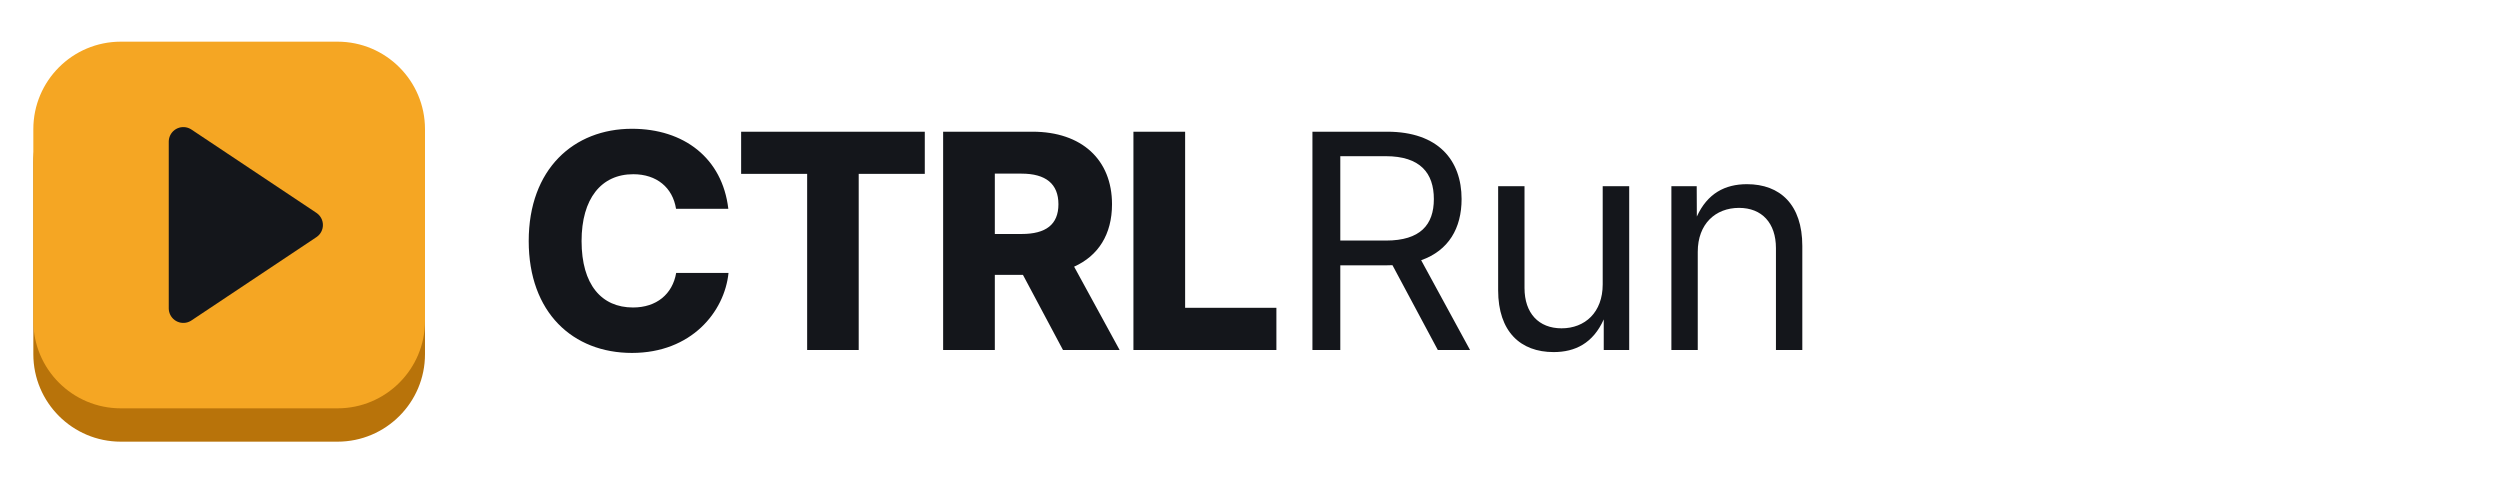
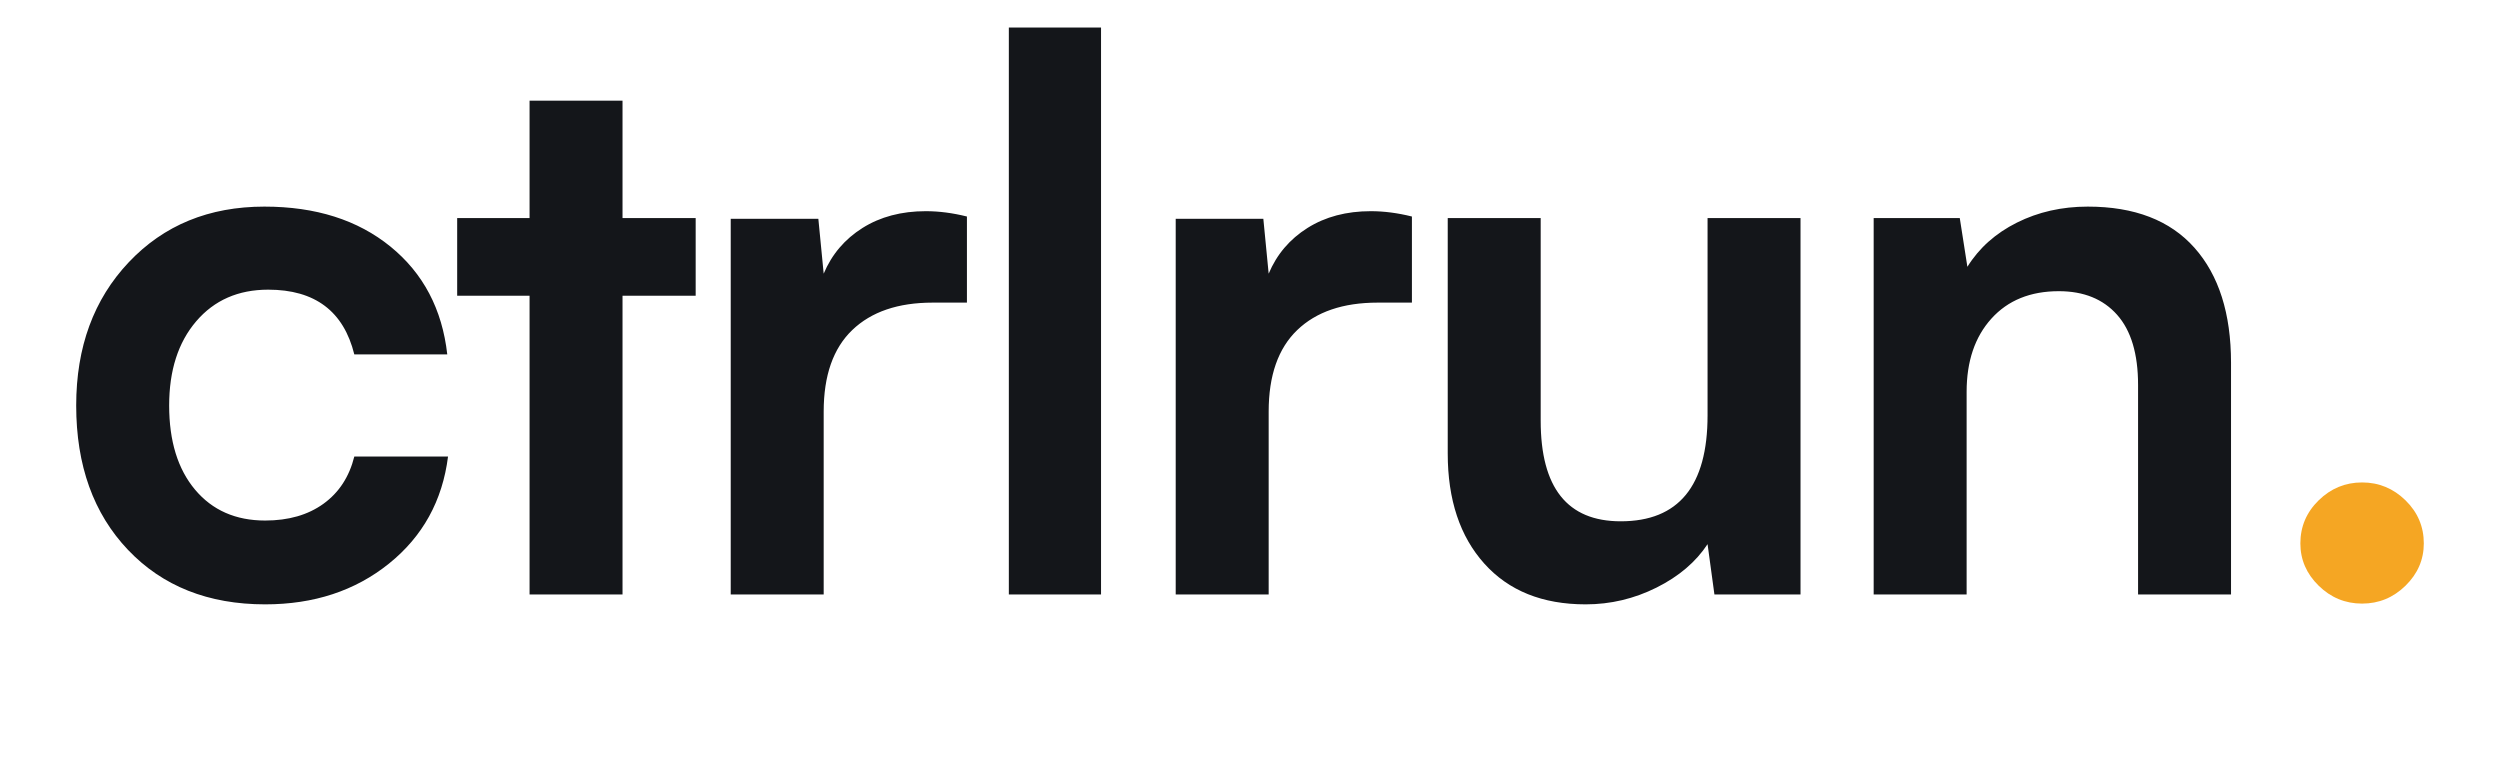
- <svg xmlns="http://www.w3.org/2000/svg" width="600" height="120" viewBox="0 0 600 120" role="img" aria-label="CTRLRun">
-   <rect x="8" y="18" width="94" height="88" rx="21" fill="#B8730A" />
-   <rect x="8" y="10" width="94" height="88" rx="21" fill="#F5A623" />
-   <path d="M44 34 L74 54 L44 74 Z" fill="#14161b" stroke="#14161b" stroke-width="7" stroke-linejoin="round" />
-   <text class="t" x="124" y="84" font-family="Inter, -apple-system, 'Segoe UI', 'Helvetica Neue', Helvetica, Arial, sans-serif" font-size="72" font-weight="800" letter-spacing="-2" fill="#14161b">CTRL<tspan font-weight="400" letter-spacing="-1">Run</tspan>
-   </text>
+ <svg xmlns="http://www.w3.org/2000/svg" viewBox="-6.6 -78.0 328.1 102.0" width="328" height="102" role="img" aria-label="ctrlrun">
+   <path fill="#14161A" d="M3.4 -24.8Q3.4 -36.3 10.3 -43.6Q17.2 -50.9 28.1 -50.9Q38.2 -50.9 44.65 -45.65Q51.1 -40.4 52.1 -31.5H39.9Q37.8 -40.0 28.6 -40.0Q22.7 -40.0 19.15 -35.85Q15.6 -31.7 15.6 -24.8Q15.6 -17.8 19.0 -13.75Q22.4 -9.7 28.2 -9.7Q32.8 -9.7 35.85 -11.9Q38.9 -14.1 39.9 -18.1H52.2Q51.1 -9.4 44.45 -4.05Q37.8 1.3 28.2 1.3Q17.0 1.3 10.2 -5.85Q3.4 -13.0 3.4 -24.8Z M75.1 0.0H62.9V-39.2H53.4V-49.4H62.9V-64.8H75.1V-49.4H84.7V-39.2H75.1Z M120.3 -49.6V-38.3H115.8Q109.0 -38.3 105.25 -34.7Q101.5 -31.1 101.5 -24.0V0.0H89.3V-49.3H100.8L101.5 -42.1Q103.1 -45.9 106.6 -48.1Q110.1 -50.3 114.9 -50.3Q117.5 -50.3 120.3 -49.6Z M137.9 0.0H125.8V-74.4H137.9Z M178.7 -49.6V-38.3H174.2Q167.4 -38.3 163.65 -34.7Q159.9 -31.1 159.9 -24.0V0.0H147.7V-49.3H159.2L159.9 -42.1Q161.5 -45.9 165.0 -48.1Q168.5 -50.3 173.3 -50.3Q175.9 -50.3 178.7 -49.6Z M217.5 -49.4H229.7V0.0H218.4L217.5 -6.6Q215.2 -3.1 210.8 -0.9Q206.4 1.3 201.5 1.3Q193 1.3 188.2 -4.05Q183.4 -9.4 183.4 -18.5V-49.4H195.6V-22.8Q195.6 -9.6 206.1 -9.6Q217.5 -9.6 217.5 -23.5Z M251.5 0.0H239.3V-49.4H250.6L251.6 -43.0Q253.9 -46.7 258.1 -48.8Q262.3 -50.9 267.4 -50.9Q276.6 -50.9 281.4 -45.5Q286.2 -40.1 286.2 -30.4V0.0H274.0V-27.5Q274.0 -33.6 271.25 -36.7Q268.5 -39.8 263.6 -39.8Q258.0 -39.8 254.75 -36.2Q251.5 -32.6 251.5 -26.6Z" />
+   <path fill="#F5A623" d="M295.3 -6.7Q295.3 -10.0 297.7 -12.35Q300.1 -14.7 303.4 -14.7Q306.7 -14.7 309.1 -12.35Q311.5 -10.0 311.5 -6.7Q311.5 -3.5 309.1 -1.15Q306.7 1.2 303.4 1.2Q300.1 1.2 297.7 -1.15Q295.3 -3.5 295.3 -6.7Z" />
</svg>
